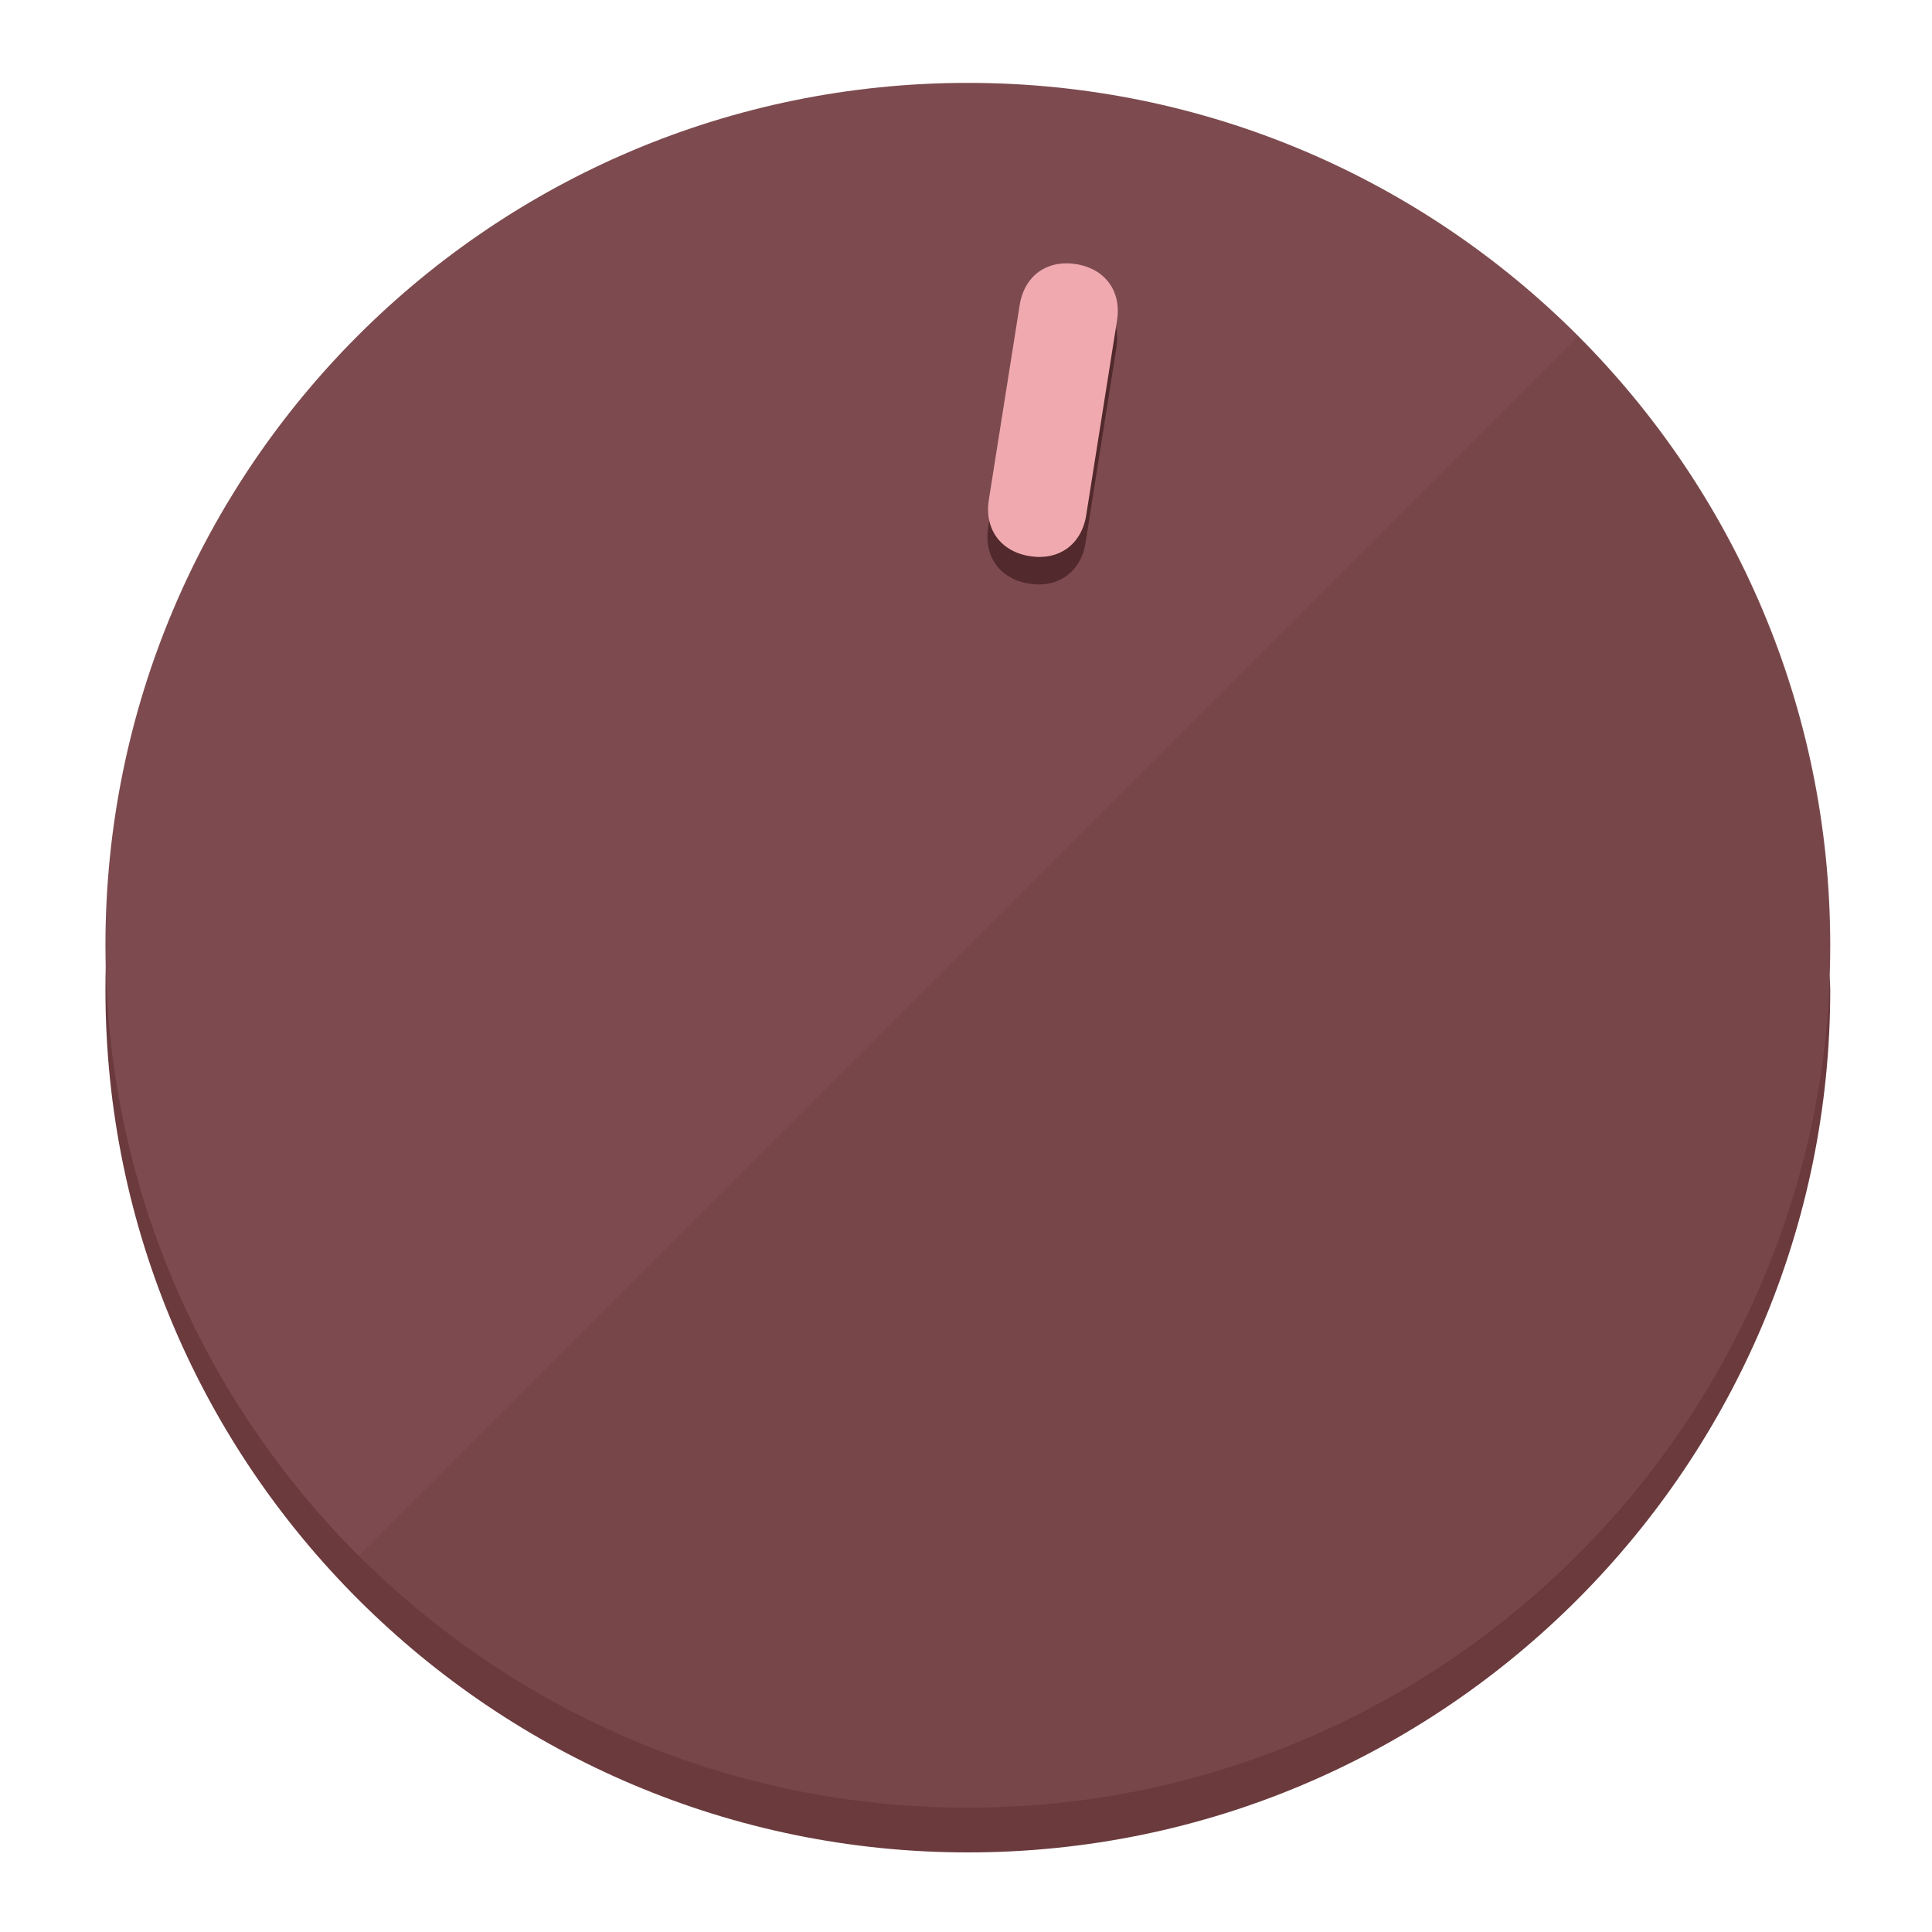
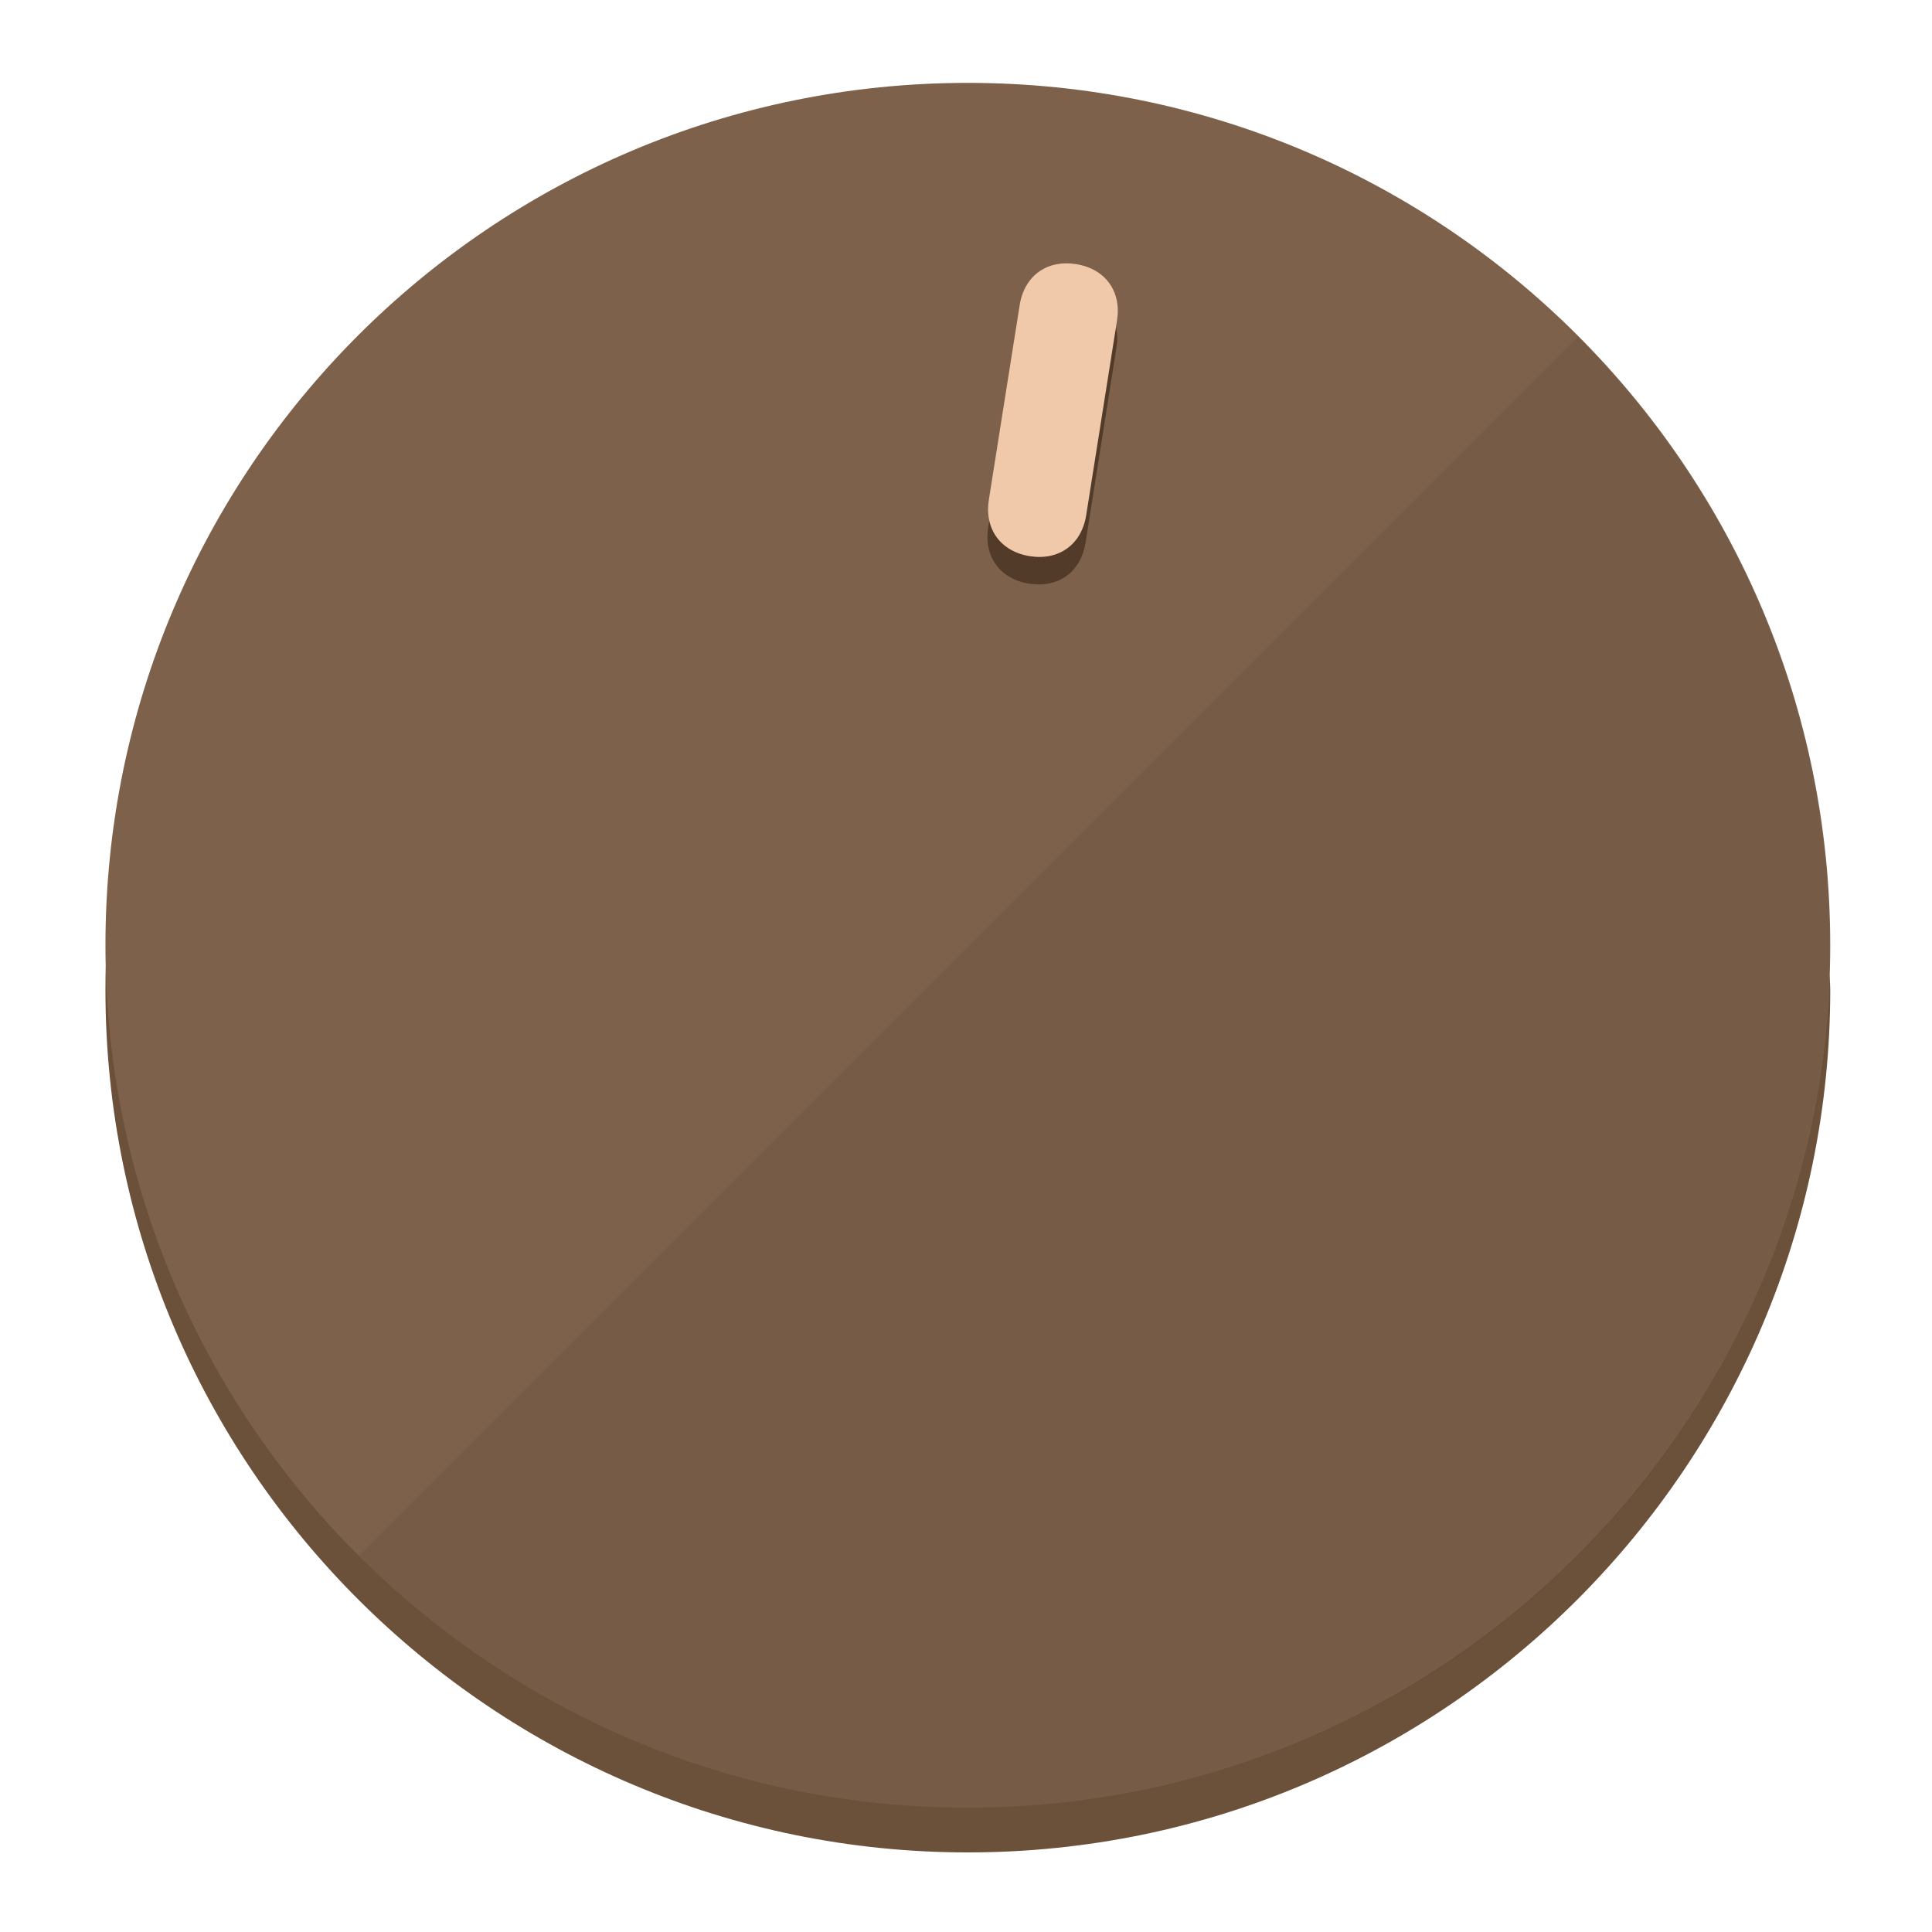
<svg xmlns="http://www.w3.org/2000/svg" height="120px" width="120px" version="1.1" id="Layer_1" viewBox="0 0 496.8 496.8" xml:space="preserve">
  <defs id="defs23" />
  <g id="g3158">
-     <path style="display:inline;fill:#6B3A3D;fill-opacity:1;stroke-width:1.584" d="m 248.875,445.92 c 116.582,0 212.89,-91.238 220.493,-205.286 0,5.069 1.267,8.87 1.267,13.939 0,121.651 -98.842,221.76 -221.76,221.76 -121.651,0 -221.76,-98.842 -221.76,-221.76 0,-5.069 0,-8.87 1.267,-13.939 7.603,114.048 103.91,205.286 220.493,205.286 z" id="path8" />
-     <circle style="display:inline;fill:#7D4B4F;fill-opacity:1;stroke-width:1.584" cx="248.875" cy="243.071" r="221.76" id="circle12" />
-     <path style="display:inline;fill:#52292C;fill-opacity:0.154;stroke-width:1.587" d="m 405.744,86.606 c 86.308,86.308 86.308,227.193 0,313.5 -86.308,86.308 -227.193,86.308 -313.5,0" id="path14" />
+     <path style="display:inline;fill:#6B503A;fill-opacity:1;stroke-width:1.584" d="m 248.875,445.92 c 116.582,0 212.89,-91.238 220.493,-205.286 0,5.069 1.267,8.87 1.267,13.939 0,121.651 -98.842,221.76 -221.76,221.76 -121.651,0 -221.76,-98.842 -221.76,-221.76 0,-5.069 0,-8.87 1.267,-13.939 7.603,114.048 103.91,205.286 220.493,205.286 z" id="path8" />
+     <circle style="display:inline;fill:#7D614B;fill-opacity:1;stroke-width:1.584" cx="248.875" cy="243.071" r="221.76" id="circle12" />
+     <path style="display:inline;fill:#523B29;fill-opacity:0.154;stroke-width:1.587" d="m 405.744,86.606 c 86.308,86.308 86.308,227.193 0,313.5 -86.308,86.308 -227.193,86.308 -313.5,0" id="path14" />
  </g>
  <g id="g3198">
    <circle style="display:none;fill:#000000;fill-opacity:0;stroke-width:1.584" cx="283.513" cy="201.714" r="221.76" id="circle12-3" transform="rotate(9)" />
-     <path style="display:inline;fill:#52292C;fill-opacity:1;stroke-width:1.584" d="m 279.14,139.552 c -1.189,7.51 -6.989,11.723 -14.498,10.534 v 0 c -7.51,-1.189 -11.723,-6.989 -10.534,-14.498 l 7.929,-50.064 c 1.189,-7.51 6.989,-11.723 14.498,-10.534 v 0 c 7.51,1.189 11.723,6.989 10.534,14.498 z" id="path3789" />
-     <path style="display:inline;fill:#F0AAAF;stroke-width:1.584" d="m 279.307,132.48 c -1.189,7.51 -6.989,11.723 -14.498,10.534 v 0 c -7.51,-1.189 -11.723,-6.989 -10.534,-14.498 l 7.929,-50.064 c 1.189,-7.51 6.989,-11.723 14.498,-10.534 v 0 c 7.51,1.189 11.723,6.989 10.534,14.498 z" id="path915" />
+     <path style="display:inline;fill:#523B29;fill-opacity:1;stroke-width:1.584" d="m 279.14,139.552 c -1.189,7.51 -6.989,11.723 -14.498,10.534 v 0 c -7.51,-1.189 -11.723,-6.989 -10.534,-14.498 l 7.929,-50.064 c 1.189,-7.51 6.989,-11.723 14.498,-10.534 v 0 c 7.51,1.189 11.723,6.989 10.534,14.498 z" id="path3789" />
+     <path style="display:inline;fill:#F0C9AA;stroke-width:1.584" d="m 279.307,132.48 c -1.189,7.51 -6.989,11.723 -14.498,10.534 v 0 c -7.51,-1.189 -11.723,-6.989 -10.534,-14.498 l 7.929,-50.064 c 1.189,-7.51 6.989,-11.723 14.498,-10.534 v 0 c 7.51,1.189 11.723,6.989 10.534,14.498 z" id="path915" />
  </g>
</svg>
